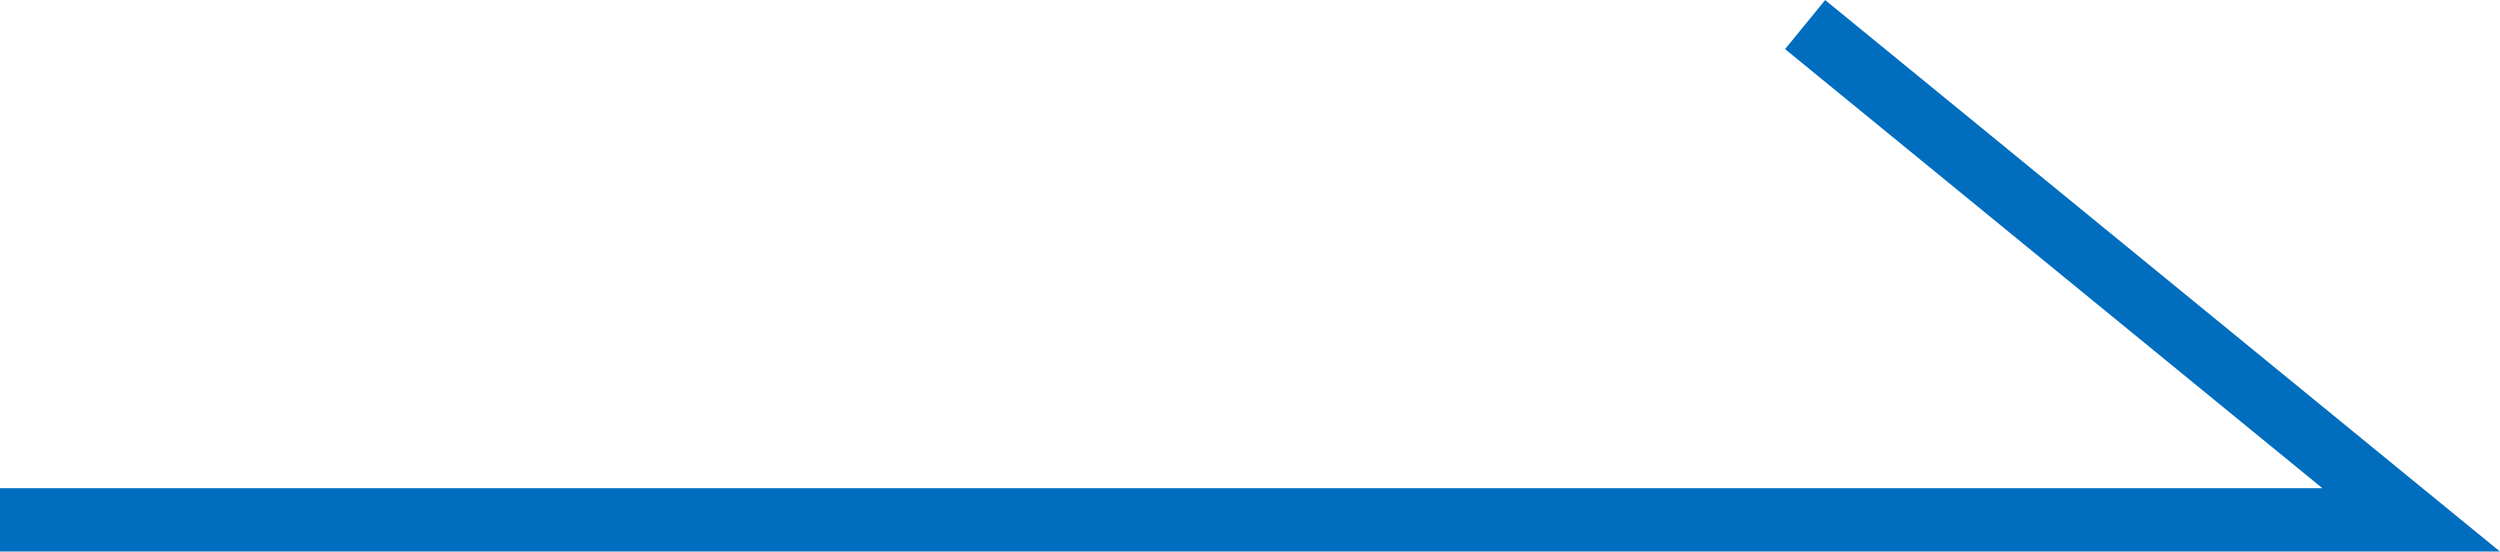
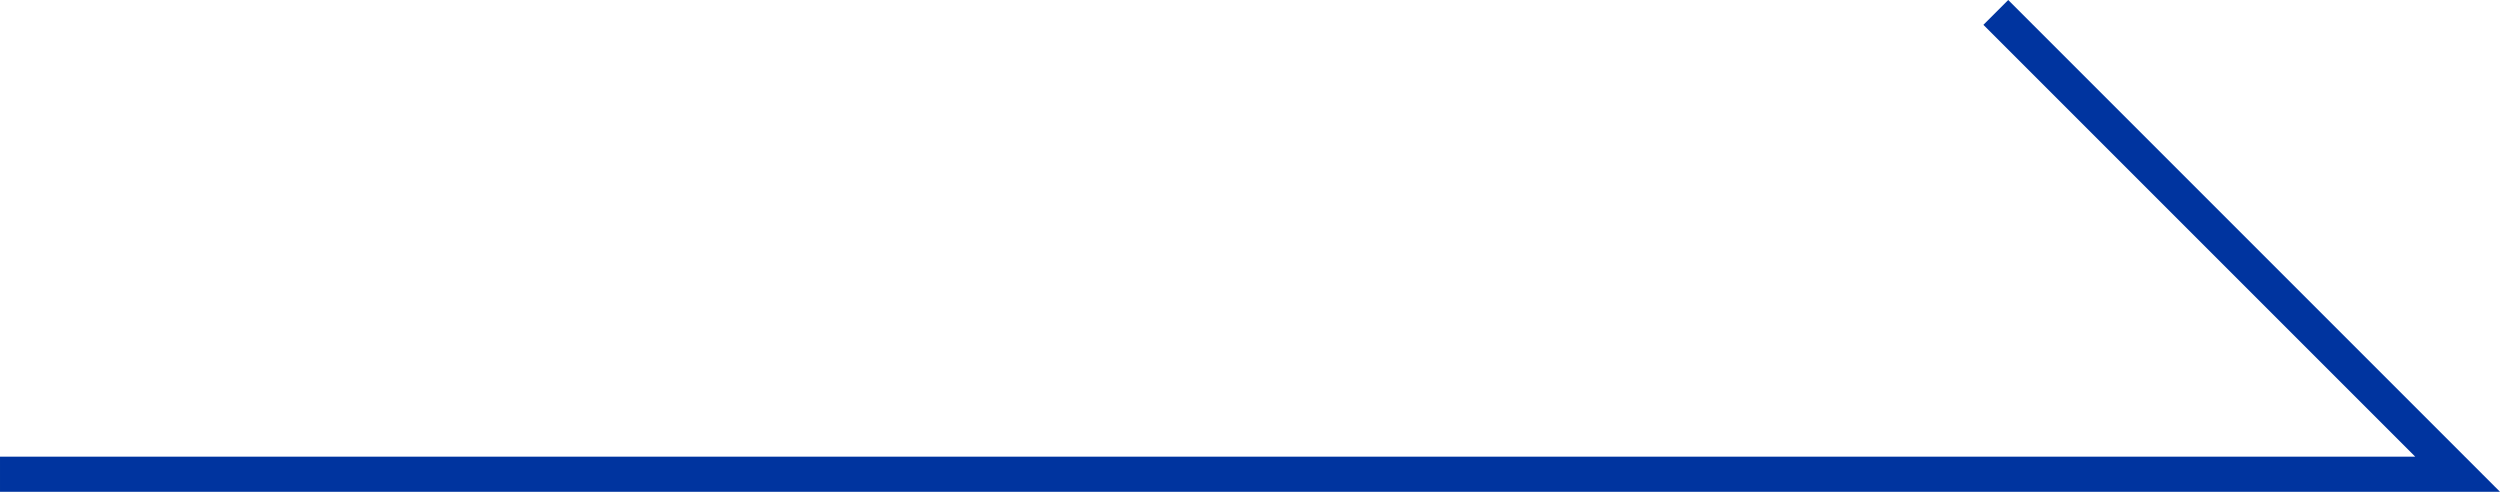
- <svg xmlns="http://www.w3.org/2000/svg" width="39.47" height="8.708" viewBox="0 0 39.47 8.708">
-   <path id="Path_12" data-name="Path 12" d="M2995,2349h38.068l-9.569-7.82" transform="translate(-2995 -2340.792)" fill="none" stroke="#006dbf" stroke-width="1" />
+ <svg xmlns="http://www.w3.org/2000/svg" width="71.207" height="14.008" viewBox="0 0 71.207 14.008">
+   <path id="Path_4100" data-name="Path 4100" d="M2956.961,2349h70l-13.154-13.154" transform="translate(-2956.961 -2335.492)" fill="none" stroke="#00349f" stroke-width="1" />
</svg>
